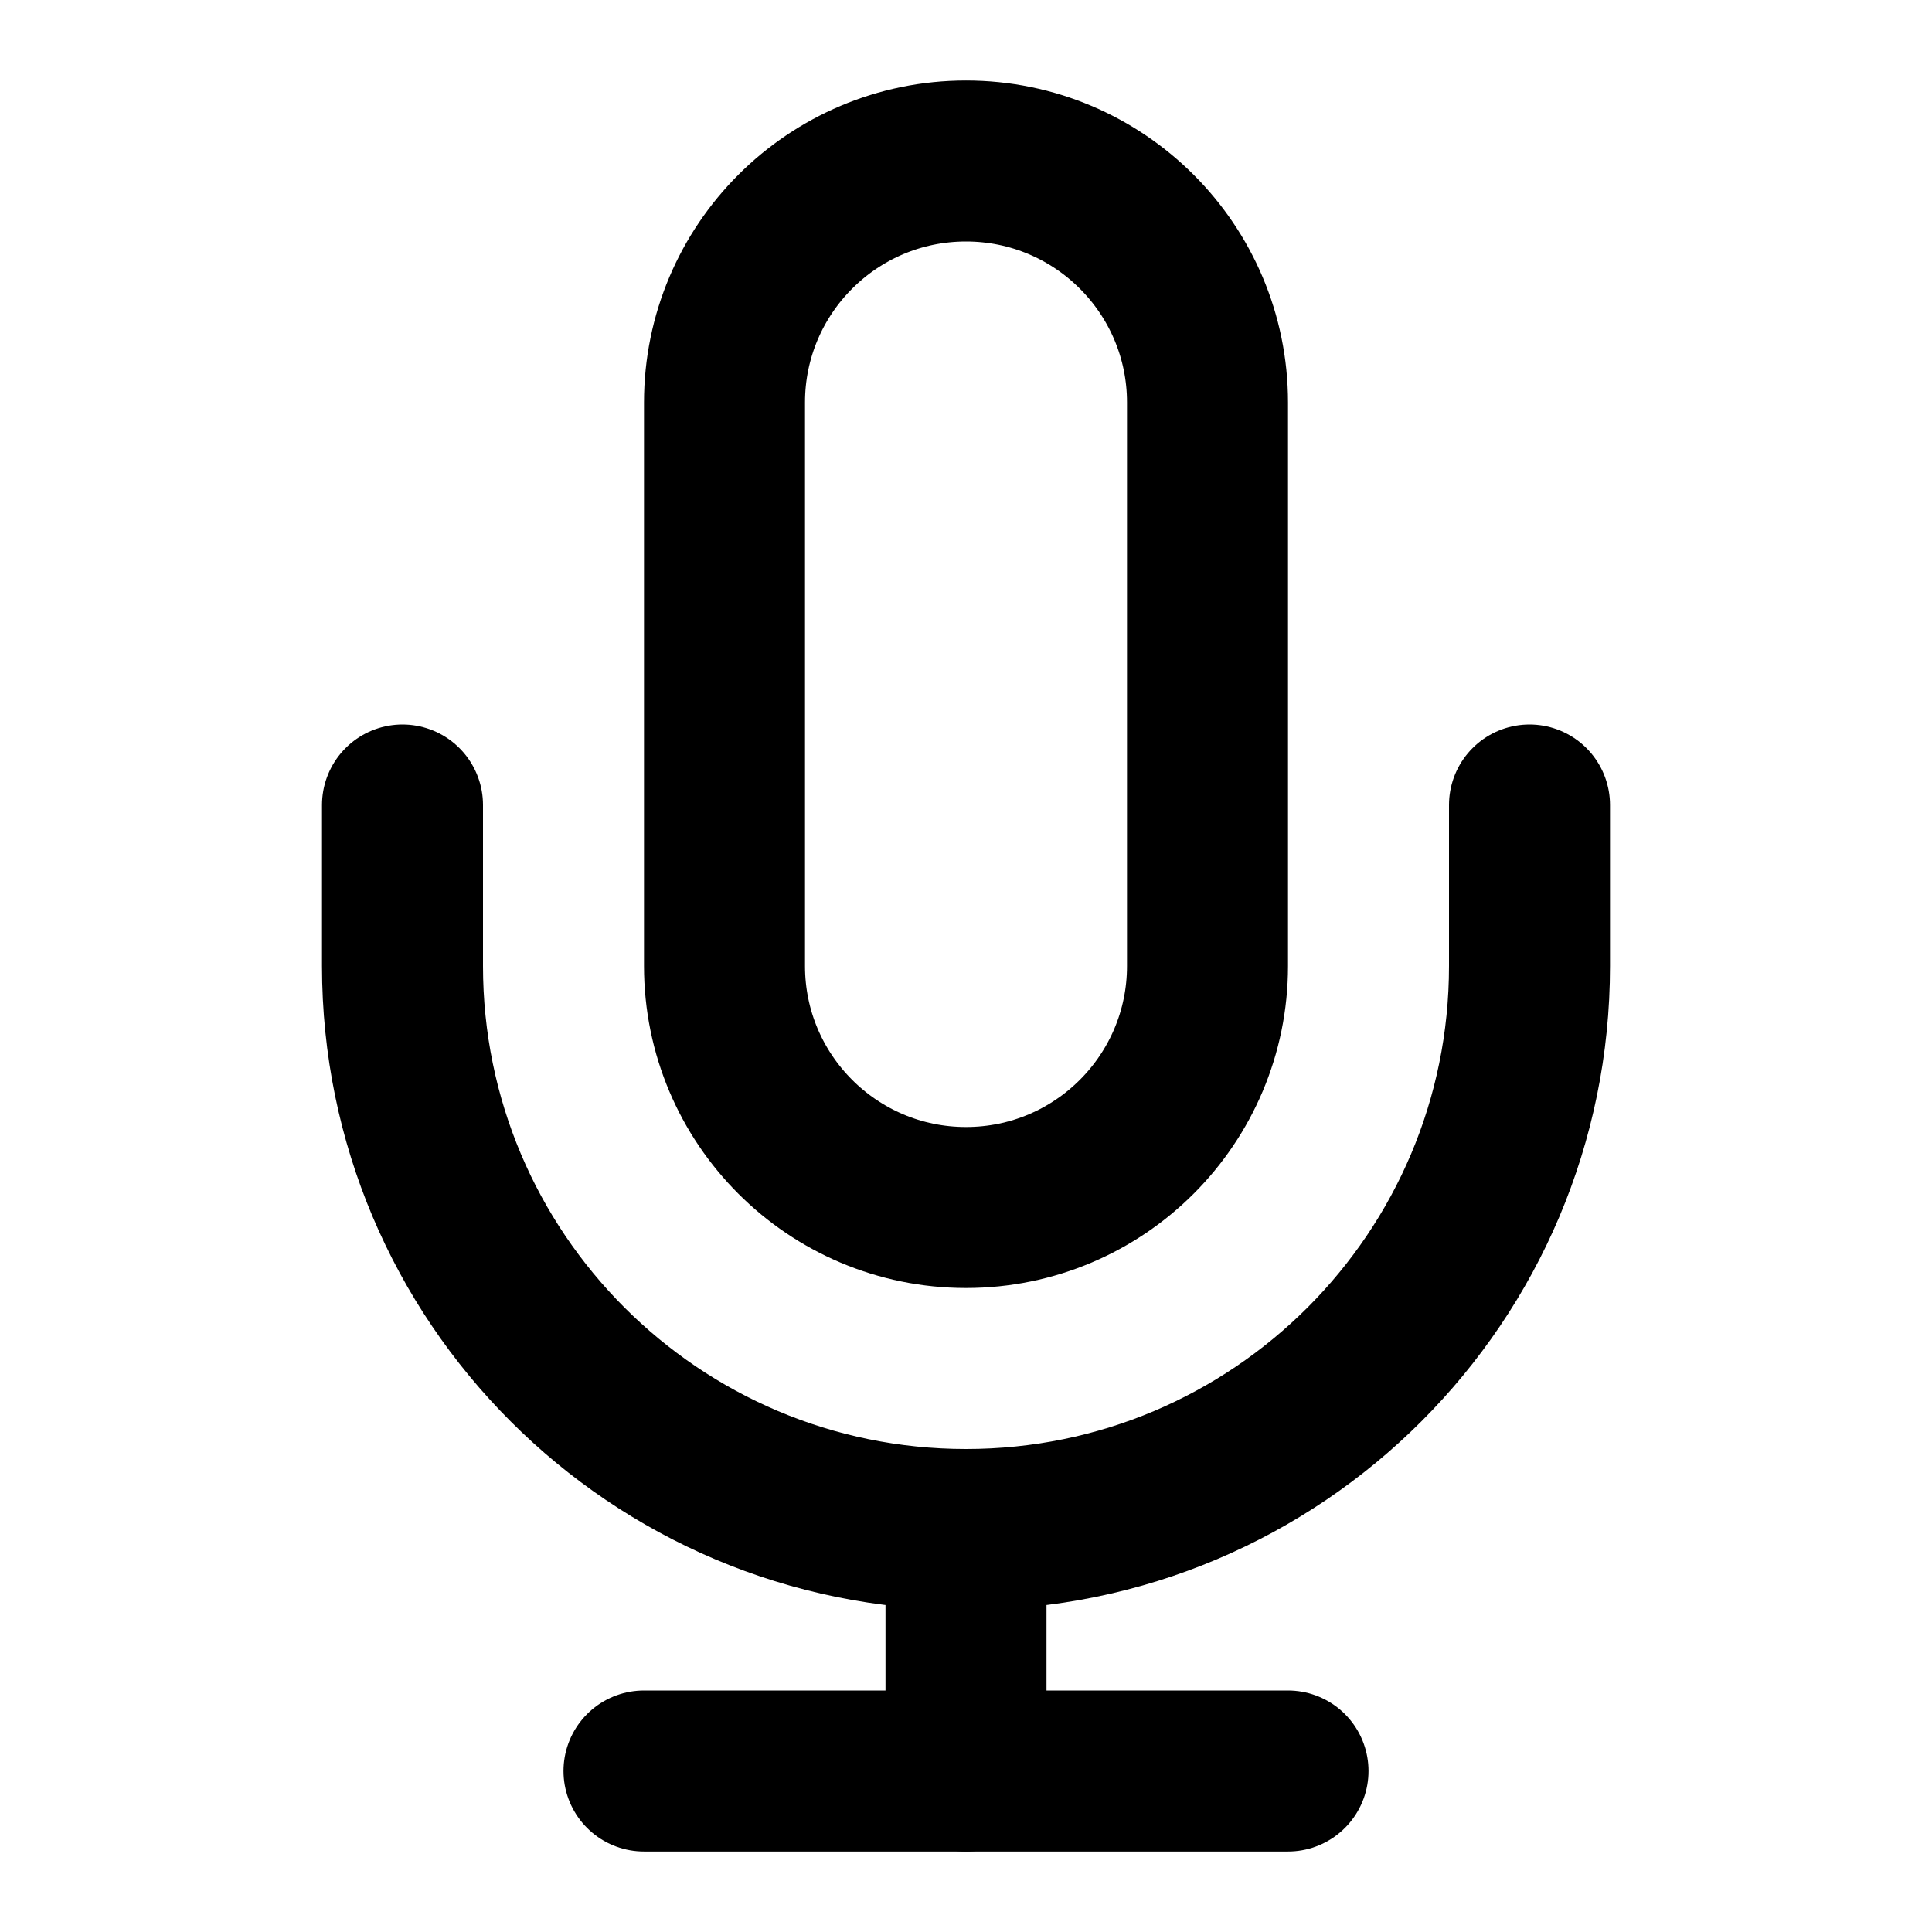
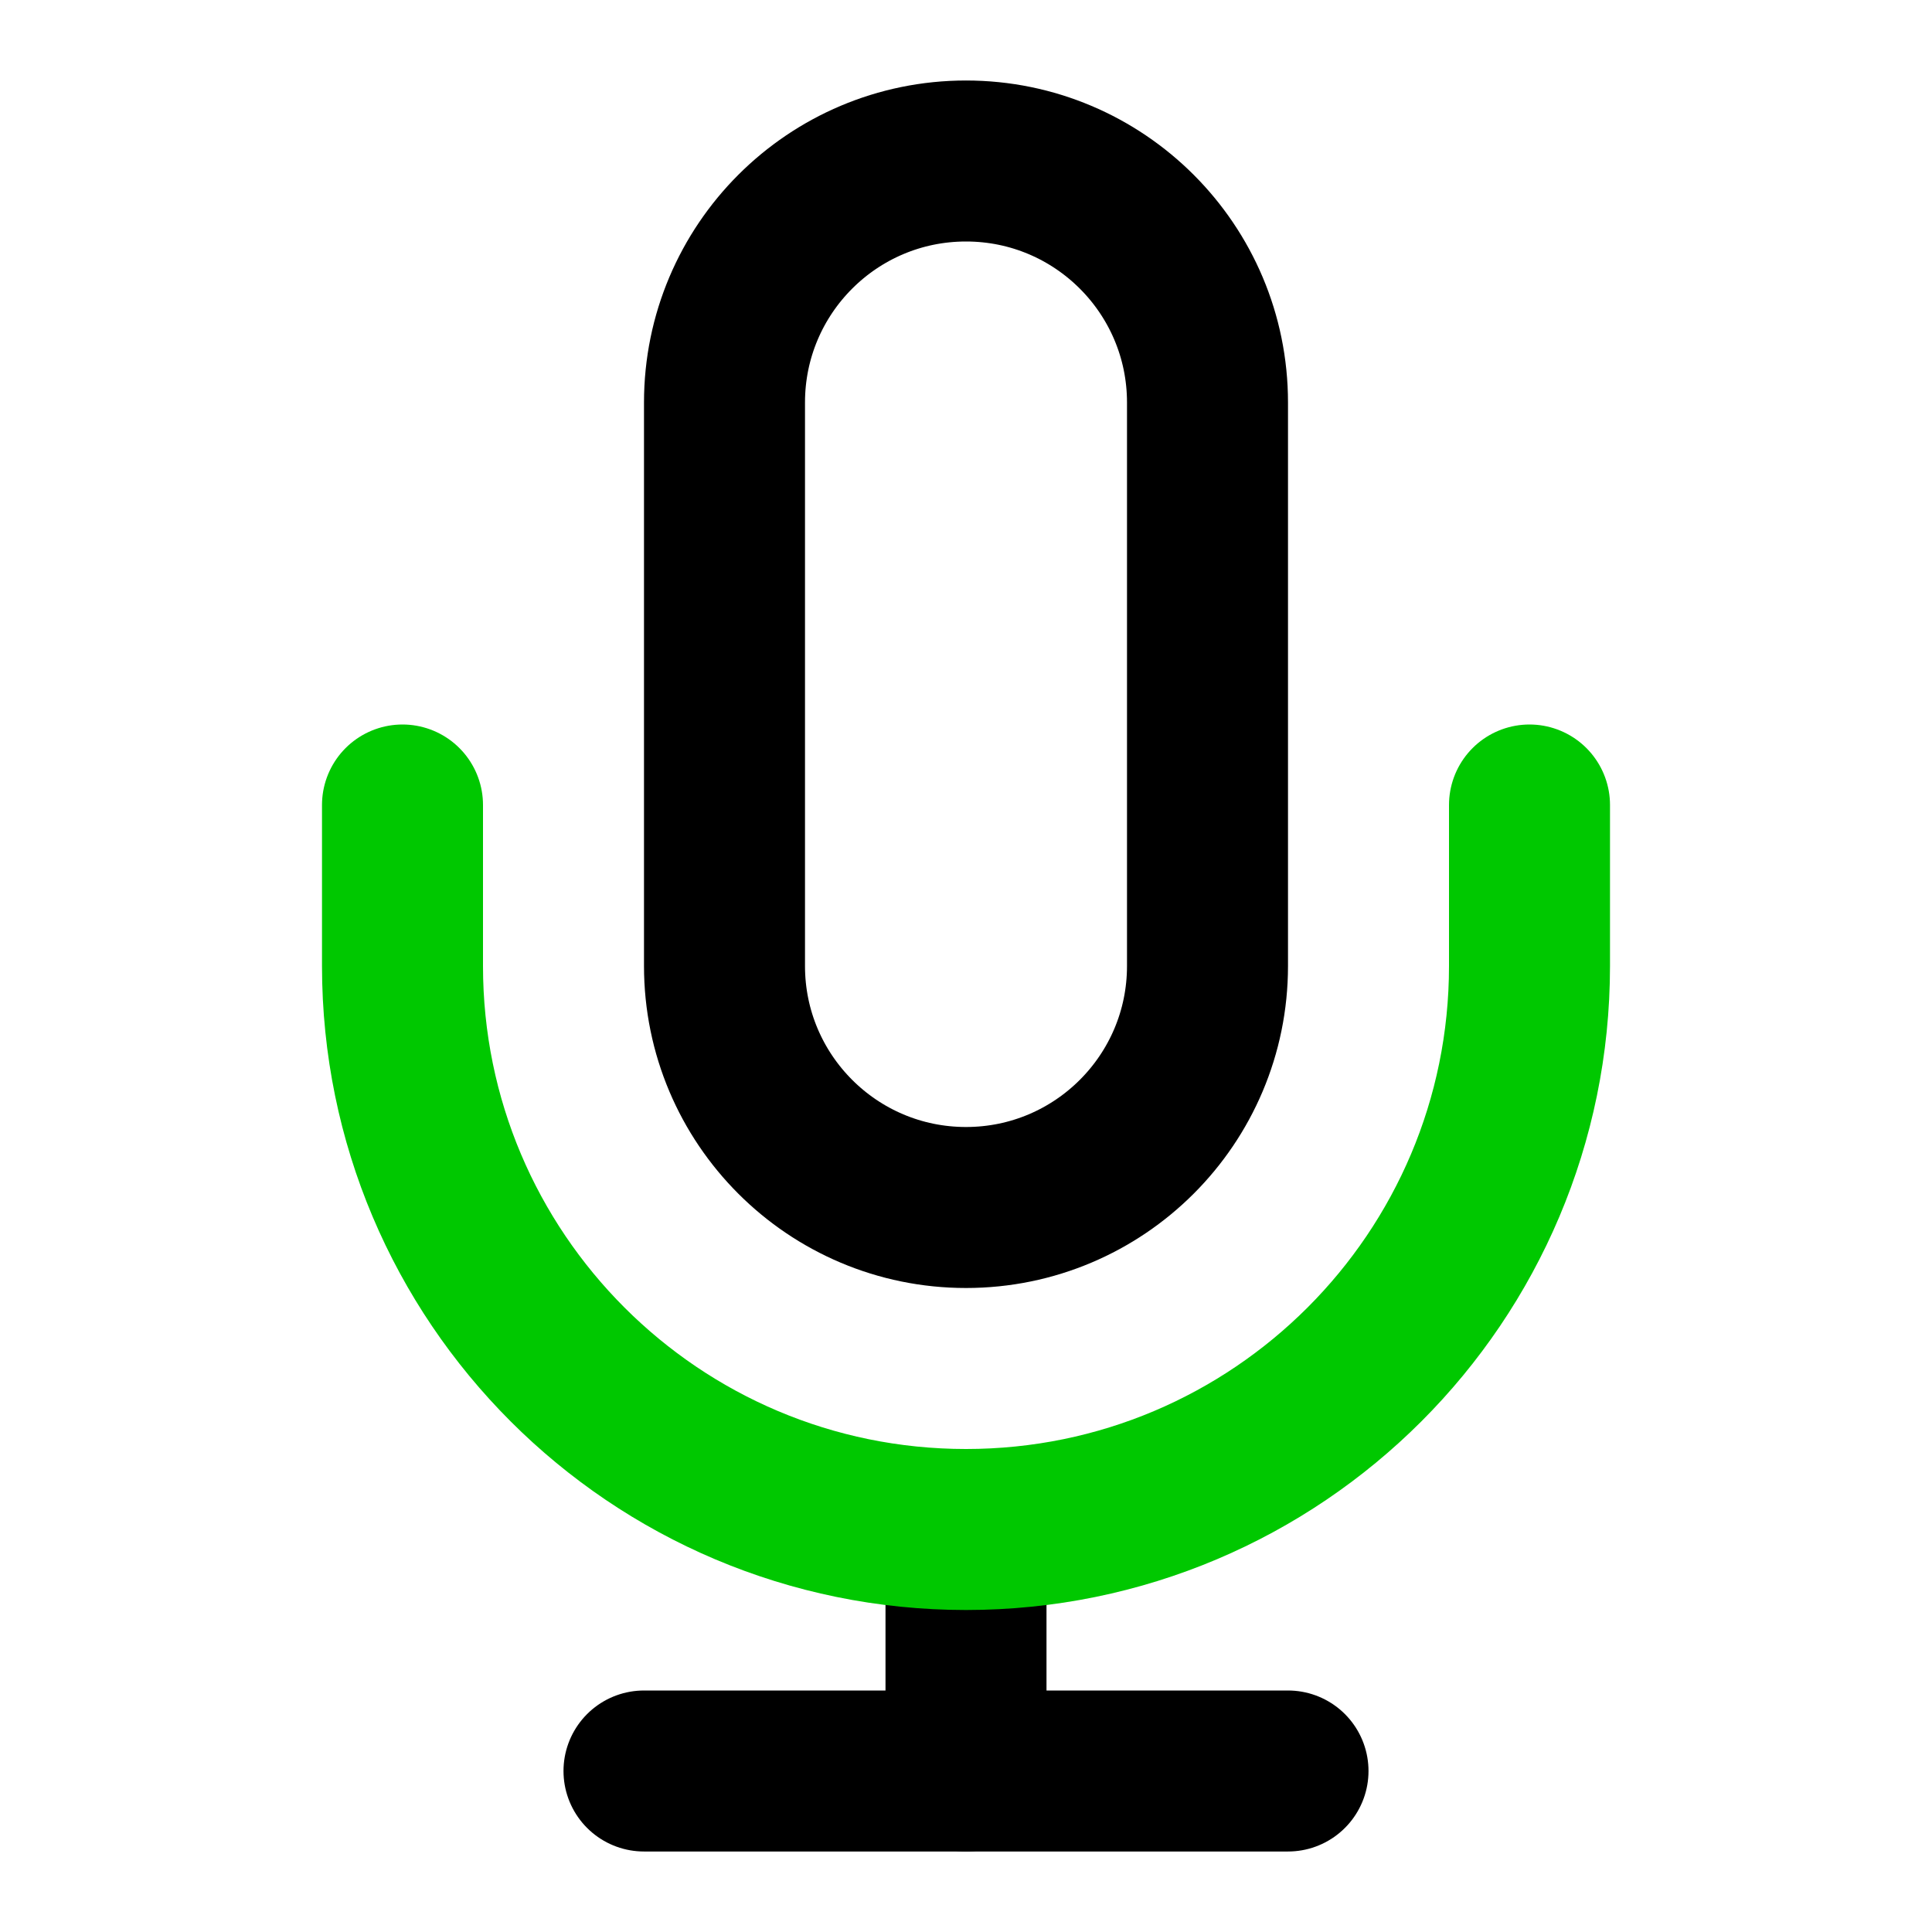
- <svg xmlns="http://www.w3.org/2000/svg" width="24" height="24" viewBox="0 0 24 24" fill="none" stroke="currentColor" stroke-width="2" stroke-linecap="round" stroke-linejoin="round">
-   <path d="M12 2a3 3 0 0 0-3 3v7a3 3 0 0 0 6 0V5a3 3 0 0 0-3-3z" />
-   <path d="M19 10v2a7 7 0 0 1-14 0v-2" />
-   <line x1="12" y1="19" x2="12" y2="22" />
-   <line x1="8" y1="22" x2="16" y2="22" />
+ <svg xmlns="http://www.w3.org/2000/svg" width="24" height="24" viewBox="0 0 24 24" fill="none" stroke="currentColor" stroke-width="2" stroke-linecap="round" stroke-linejoin="round" version="1.1" id="svg10">
+   <defs id="defs14" />
+   <path d="M12 2a3 3 0 0 0-3 3v7a3 3 0 0 0 6 0V5a3 3 0 0 0-3-3z" id="path2" />
+   <line x1="12" y1="19" x2="12" y2="22" id="line6" />
+   <line x1="8" y1="22" x2="16" y2="22" id="line8" />
+   <path d="M19 10v2a7 7 0 0 1-14 0v-2" id="path4" style="stroke:#00c800;stroke-opacity:1" />
</svg>
